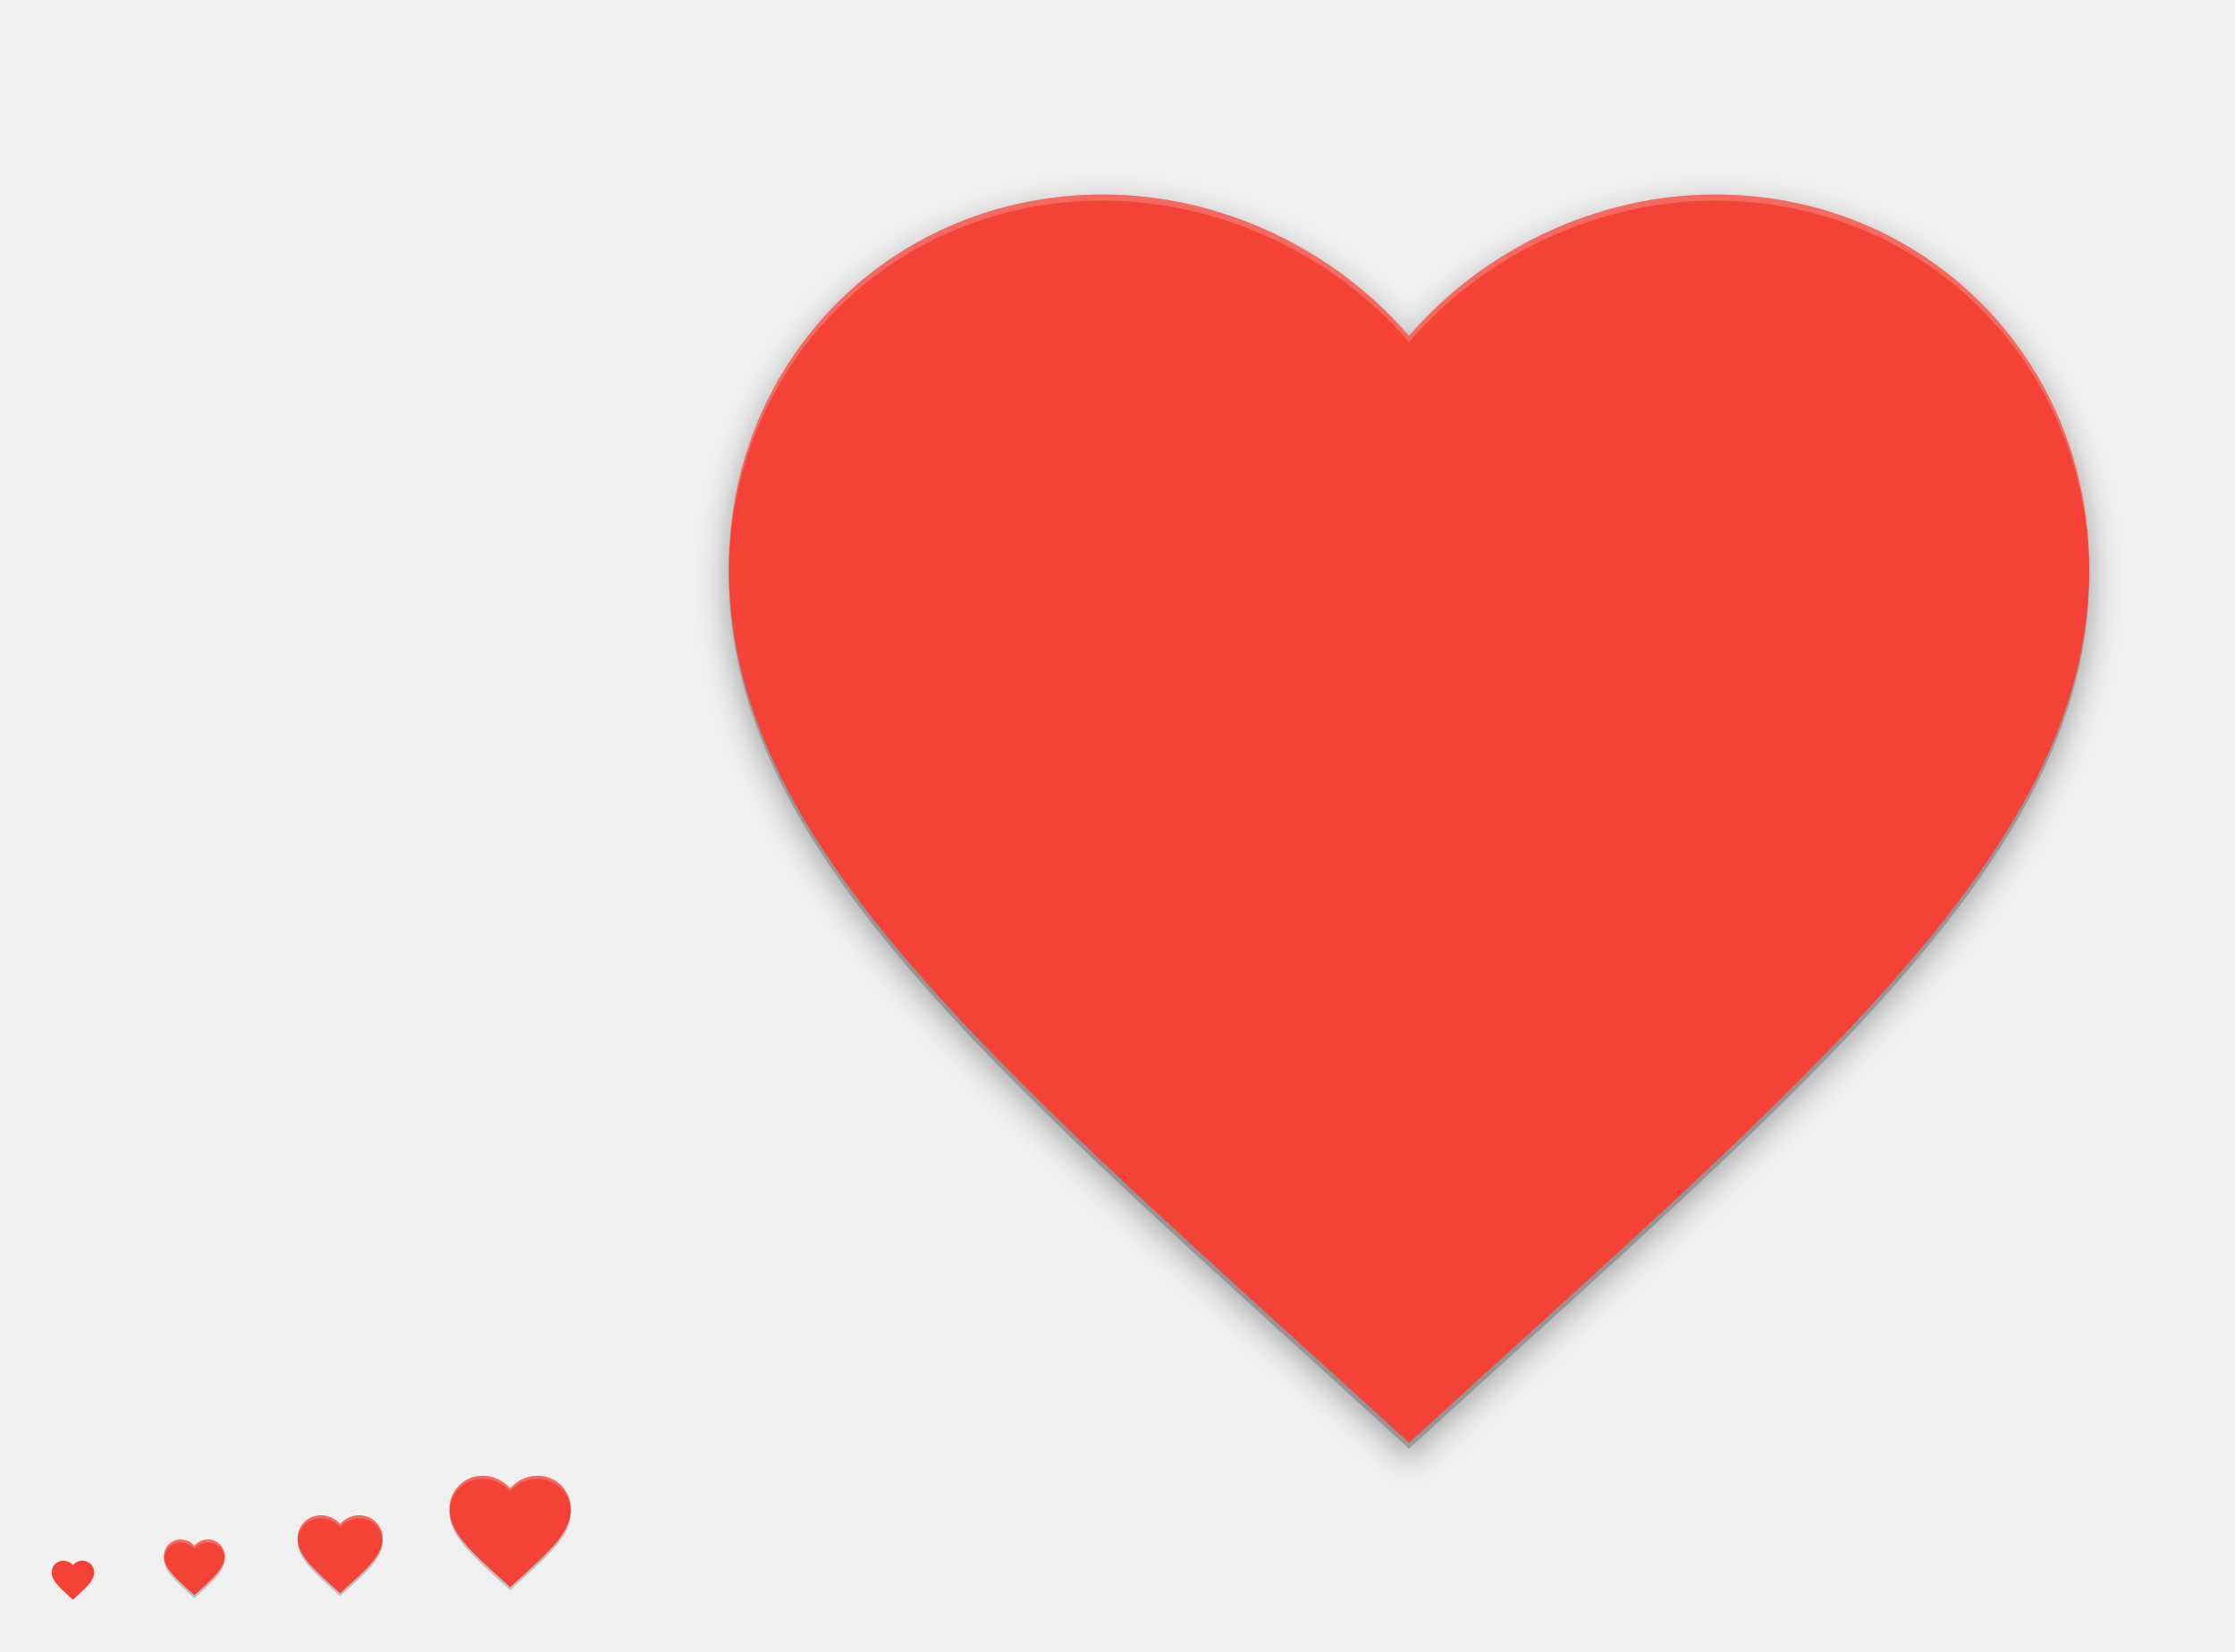
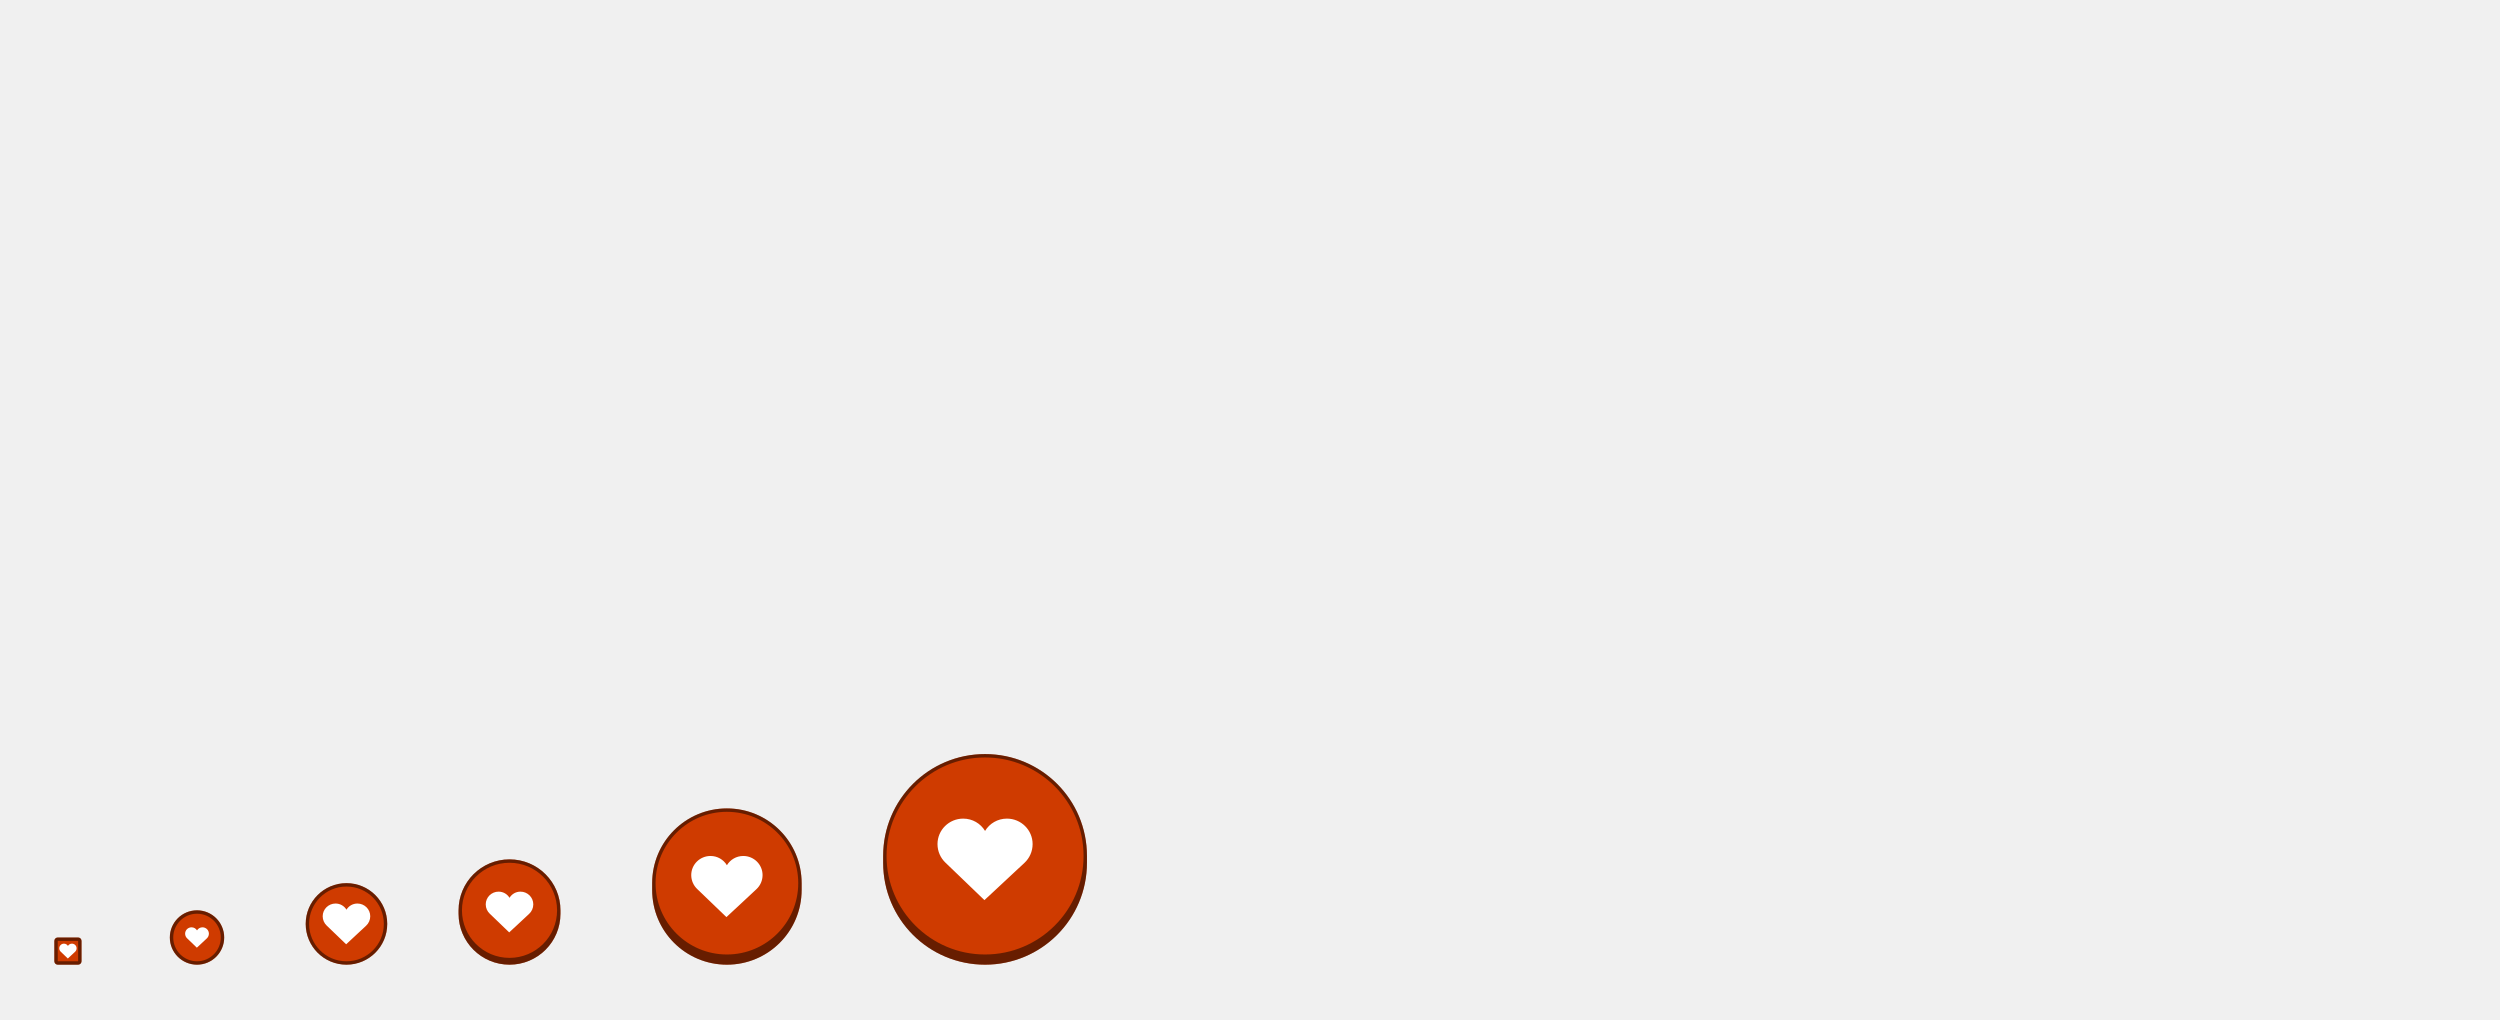
- <svg xmlns="http://www.w3.org/2000/svg" width="736" height="544" id="svg11300" version="1.0" style="display:inline;enable-background:new">
+ <svg xmlns="http://www.w3.org/2000/svg" xmlns:xlink="http://www.w3.org/1999/xlink" width="736" height="300" id="svg11300" version="1.0" style="display:inline;enable-background:new">
  <defs id="defs3">
-     <filter style="color-interpolation-filters:sRGB" id="filter4187" x="-0.023" width="1.046" y="-0.025" height="1.05">
-       <feGaussianBlur stdDeviation="4.295" id="feGaussianBlur4189" />
-     </filter>
+     <linearGradient id="linearGradient2797">
+       <stop style="stop-color:#888888;stop-opacity:0.196" offset="0" id="stop2789" />
+       <stop id="stop2791" offset="0.065" style="stop-color:#7f7f7f;stop-opacity:0.314" />
+       <stop style="stop-color:#7f7f7f;stop-opacity:0.196" offset="0.927" id="stop2793" />
+       <stop style="stop-color:#000000;stop-opacity:0.275" offset="1" id="stop2795" />
+     </linearGradient>
+     <linearGradient id="linearGradient2772">
+       <stop style="stop-color:#888888;stop-opacity:0.196" offset="0" id="stop2764" />
+       <stop id="stop2766" offset="0.038" style="stop-color:#7f7f7f;stop-opacity:0.314" />
+       <stop style="stop-color:#7f7f7f;stop-opacity:0.196" offset="0.943" id="stop2768" />
+       <stop style="stop-color:#000000;stop-opacity:0.275" offset="1" id="stop2770" />
+     </linearGradient>
+     <linearGradient id="linearGradient2689">
+       <stop style="stop-color:#888888;stop-opacity:0.196" offset="0" id="stop2681" />
+       <stop id="stop2683" offset="0.04" style="stop-color:#7f7f7f;stop-opacity:0.314" />
+       <stop style="stop-color:#7f7f7f;stop-opacity:0.196" offset="0.92" id="stop2685" />
+       <stop style="stop-color:#000000;stop-opacity:0.275" offset="1" id="stop2687" />
+     </linearGradient>
+     <linearGradient id="linearGradient2649">
+       <stop id="stop2641" offset="0" style="stop-color:#888888;stop-opacity:0.196" />
+       <stop style="stop-color:#7f7f7f;stop-opacity:0.314" offset="0.053" id="stop2643" />
+       <stop id="stop2645" offset="0.895" style="stop-color:#7f7f7f;stop-opacity:0.196" />
+       <stop id="stop2647" offset="1" style="stop-color:#000000;stop-opacity:0.275" />
+     </linearGradient>
+     <linearGradient id="linearGradient2591">
+       <stop id="stop2583" offset="0" style="stop-color:#000000;stop-opacity:0.982" />
+       <stop style="stop-color:#7f7f7f;stop-opacity:0.196" offset="0.094" id="stop2585" />
+       <stop id="stop2587" offset="0.919" style="stop-color:#7f7f7f;stop-opacity:0.196" />
+       <stop id="stop2589" offset="1" style="stop-color:#000000;stop-opacity:0.396" />
+     </linearGradient>
+     <linearGradient id="linearGradient2312">
+       <stop style="stop-color:#ffffff;stop-opacity:0.118" offset="0" id="stop2304" />
+       <stop id="stop2306" offset="0.094" style="stop-color:#7f7f7f;stop-opacity:0.196" />
+       <stop style="stop-color:#7f7f7f;stop-opacity:0.196" offset="0.919" id="stop2308" />
+       <stop style="stop-color:#000000;stop-opacity:0.396" offset="1" id="stop2310" />
+     </linearGradient>
+     <linearGradient id="linearGradient2157">
+       <stop id="stop2153" offset="0" style="stop-color:#ffffff;stop-opacity:0.118" />
+       <stop id="stop2155" offset="1" style="stop-color:#000000;stop-opacity:0.392" />
+     </linearGradient>
+     <linearGradient gradientTransform="translate(41,-7)" xlink:href="#linearGradient2157" id="linearGradient2071-2" x1="27" y1="270" x2="27" y2="288" gradientUnits="userSpaceOnUse" />
+     <linearGradient gradientTransform="translate(461.5,-226.5)" xlink:href="#linearGradient2312" id="linearGradient2071-2-2-6-0-9-3" x1="130.5" y1="272.5" x2="130.5" y2="492.5" gradientUnits="userSpaceOnUse" />
+     <linearGradient xlink:href="#linearGradient2591" id="linearGradient2571" x1="22" y1="271" x2="22" y2="281" gradientUnits="userSpaceOnUse" />
+     <linearGradient gradientTransform="translate(44,-6)" xlink:href="#linearGradient2649" id="linearGradient2601-3" x1="20" y1="269" x2="20" y2="288" gradientUnits="userSpaceOnUse" />
+     <linearGradient gradientTransform="translate(71,-29)" xlink:href="#linearGradient2689" id="linearGradient2601-3-4" x1="38" y1="285" x2="38" y2="310" gradientUnits="userSpaceOnUse" />
+     <linearGradient gradientTransform="translate(178,-68)" xlink:href="#linearGradient2772" id="linearGradient2601-3-4-2-6" x1="66" y1="294" x2="66" y2="347" gradientUnits="userSpaceOnUse" />
+     <linearGradient gradientTransform="translate(287,-75)" xlink:href="#linearGradient2797" id="linearGradient2601-3-4-2-7" x1="57" y1="241" x2="57" y2="350" gradientUnits="userSpaceOnUse" />
  </defs>
-   <g style="display:inline" id="layer1" transform="translate(0,244)">
+   <g style="display:inline" id="layer1">
    <g style="display:none" id="layer7">
-       <text y="337.745" xml:space="preserve" x="15.007" style="font-style:normal;font-variant:normal;font-weight:normal;font-stretch:normal;font-size:18px;font-family:'DejaVu Sans';-inkscape-font-specification:'DejaVu Sans';display:inline;fill:#000000;fill-opacity:1;stroke:none;enable-background:new" id="context">
-         <tspan style="font-style:normal;font-variant:normal;font-weight:normal;font-stretch:normal;font-family:'DejaVu Sans';-inkscape-font-specification:'DejaVu Sans'" y="337.745" x="15.007" id="tspan3933">emblems</tspan>
+       <text y="231.826" xml:space="preserve" x="14.974" style="font-style:normal;font-variant:normal;font-weight:normal;font-stretch:normal;line-height:0%;font-family:'DejaVu Sans';-inkscape-font-specification:'DejaVu Sans';display:inline;fill:#000000;fill-opacity:1;stroke:none;enable-background:new" id="context">
+         <tspan style="font-style:normal;font-variant:normal;font-weight:normal;font-stretch:normal;font-size:18px;line-height:1.25;font-family:'Fira Sans';-inkscape-font-specification:'Fira Sans'" y="231.826" x="14.974" id="tspan3933">emblems</tspan>
      </text>
-       <text y="337.745" xml:space="preserve" x="142.488" style="font-style:normal;font-variant:normal;font-weight:bold;font-stretch:normal;font-size:18px;line-height:125%;font-family:'DejaVu Sans';-inkscape-font-specification:'DejaVu Sans Bold';text-align:start;writing-mode:lr-tb;text-anchor:start;display:inline;fill:#000000;fill-opacity:1;stroke:none;enable-background:new" id="icon-name">
-         <tspan style="font-style:normal;font-variant:normal;font-weight:bold;font-stretch:normal;font-size:18px;font-family:'DejaVu Sans';-inkscape-font-specification:'DejaVu Sans Bold'" y="337.745" x="142.488" id="tspan3937">emblem-favorite</tspan>
+       <text y="155.815" xml:space="preserve" x="15.657" style="font-style:normal;font-variant:normal;font-weight:bold;font-stretch:normal;line-height:0%;font-family:'DejaVu Sans';-inkscape-font-specification:'DejaVu Sans Bold';text-align:start;writing-mode:lr-tb;text-anchor:start;display:inline;fill:#000000;fill-opacity:1;stroke:none;enable-background:new" id="icon-name">
+         <tspan style="font-style:normal;font-variant:normal;font-weight:bold;font-stretch:normal;font-size:18px;line-height:1.25;font-family:'Roboto Slab';-inkscape-font-specification:'Roboto Slab Bold'" y="155.815" x="15.657" id="tspan3937">emblem-favorites</tspan>
      </text>
-       <rect style="display:inline;overflow:visible;visibility:visible;fill:#d3d7cf;fill-opacity:1;fill-rule:nonzero;stroke:none;stroke-width:2;marker:none;enable-background:accumulate" id="rect16x16" width="16" height="16" x="-32" y="268" transform="scale(-1,1)" />
-       <rect style="display:inline;overflow:visible;visibility:visible;fill:#d3d7cf;fill-opacity:1;fill-rule:nonzero;stroke:none;stroke-width:2;marker:none;enable-background:accumulate" id="rect24x24" width="24" height="24" x="-76" y="260" transform="scale(-1,1)" />
-       <rect style="display:inline;overflow:visible;visibility:visible;fill:#d3d7cf;fill-opacity:1;fill-rule:nonzero;stroke:none;stroke-width:2;marker:none;enable-background:accumulate" id="rect32x32" width="32" height="32" x="-128" y="252" transform="scale(-1,1)" />
-       <rect y="236" x="-192" height="48" width="48" id="rect48x48" style="display:inline;overflow:visible;visibility:visible;fill:#d3d7cf;fill-opacity:1;fill-rule:nonzero;stroke:none;stroke-width:2;marker:none;enable-background:accumulate" transform="scale(-1,1)" />
-       <rect style="display:inline;overflow:visible;visibility:visible;fill:#d3d7cf;fill-opacity:1;fill-rule:nonzero;stroke:none;stroke-width:2;marker:none;enable-background:accumulate" id="rect3951" width="512" height="512" x="-720" y="-228" transform="scale(-1,1)" />
+       <rect style="display:inline;overflow:visible;visibility:visible;fill:#d3d7cf;fill-opacity:1;fill-rule:nonzero;stroke:none;stroke-width:2;marker:none;enable-background:accumulate" id="rect16x16" width="16" height="16" x="-66" y="268" transform="scale(-1,1)" />
+       <rect style="display:inline;overflow:visible;visibility:visible;fill:#d3d7cf;fill-opacity:1;fill-rule:nonzero;stroke:none;stroke-width:2;marker:none;enable-background:accumulate" id="rect24x24" width="24" height="24" x="-114" y="260" transform="scale(-1,1)" />
+       <rect style="display:inline;overflow:visible;visibility:visible;fill:#d3d7cf;fill-opacity:1;fill-rule:nonzero;stroke:none;stroke-width:2;marker:none;enable-background:accumulate" id="rect32x32" width="32" height="32" x="-166" y="252" transform="scale(-1,1)" />
+       <rect y="236" x="-238" height="48" width="48" id="rect48x48" style="display:inline;overflow:visible;visibility:visible;fill:#d3d7cf;fill-opacity:1;fill-rule:nonzero;stroke:none;stroke-width:2;marker:none;enable-background:accumulate" transform="scale(-1,1)" />
+       <rect style="display:inline;overflow:visible;visibility:visible;fill:#d3d7cf;fill-opacity:1;fill-rule:nonzero;stroke:none;stroke-width:0.25;marker:none;enable-background:accumulate" id="rect3951" width="64" height="64" x="-322" y="220" transform="scale(-1,1)" />
+       <text xml:space="preserve" style="font-style:normal;font-weight:normal;font-size:10.667px;line-height:1.25;font-family:sans-serif;letter-spacing:0px;word-spacing:0px;display:inline;fill:#000000;fill-opacity:1;stroke:none;enable-background:new" x="257.605" y="294.069" id="text858-79">
+         <tspan id="tspan856-7" x="257.605" y="294.069" style="font-style:normal;font-variant:normal;font-weight:normal;font-stretch:normal;font-family:'Roboto Slab';-inkscape-font-specification:'Roboto Slab'">64</tspan>
+       </text>
+       <text xml:space="preserve" style="font-style:normal;font-weight:normal;font-size:10.667px;line-height:1.25;font-family:sans-serif;letter-spacing:0px;word-spacing:0px;display:inline;fill:#000000;fill-opacity:1;stroke:none;enable-background:new" x="189.605" y="294.069" id="text858-1">
+         <tspan id="tspan856-6" x="189.605" y="294.069" style="font-style:normal;font-variant:normal;font-weight:normal;font-stretch:normal;font-family:'Roboto Slab';-inkscape-font-specification:'Roboto Slab'">48</tspan>
+       </text>
+       <text xml:space="preserve" style="font-style:normal;font-weight:normal;font-size:10.667px;line-height:1.25;font-family:sans-serif;letter-spacing:0px;word-spacing:0px;display:inline;fill:#000000;fill-opacity:1;stroke:none;enable-background:new" x="133.605" y="294.069" id="text858-3">
+         <tspan id="tspan856-0" x="133.605" y="294.069" style="font-style:normal;font-variant:normal;font-weight:normal;font-stretch:normal;font-family:'Roboto Slab';-inkscape-font-specification:'Roboto Slab'">32</tspan>
+       </text>
+       <text xml:space="preserve" style="font-style:normal;font-weight:normal;font-size:10.667px;line-height:1.25;font-family:sans-serif;letter-spacing:0px;word-spacing:0px;display:inline;fill:#000000;fill-opacity:1;stroke:none;enable-background:new" x="89.605" y="294.069" id="text858-2">
+         <tspan id="tspan856-1" x="89.605" y="294.069" style="font-style:normal;font-variant:normal;font-weight:normal;font-stretch:normal;font-family:'Roboto Slab';-inkscape-font-specification:'Roboto Slab'">24</tspan>
+       </text>
+       <text xml:space="preserve" style="font-style:normal;font-weight:normal;font-size:10.667px;line-height:1.25;font-family:sans-serif;letter-spacing:0px;word-spacing:0px;display:inline;fill:#000000;fill-opacity:1;stroke:none;enable-background:new" x="49.605" y="294.069" id="text858-5">
+         <tspan id="tspan856-65" x="49.605" y="294.069" style="font-style:normal;font-variant:normal;font-weight:normal;font-stretch:normal;font-family:'Roboto Slab';-inkscape-font-specification:'Roboto Slab'">16</tspan>
+       </text>
+       <rect transform="scale(-1,1)" y="276" x="-24" height="8" width="8" id="rect1005" style="display:inline;overflow:visible;visibility:visible;fill:#d3d7cf;fill-opacity:1;fill-rule:nonzero;stroke:none;stroke-width:2;marker:none;enable-background:accumulate" />
+       <text id="text1140" y="294.069" x="15.521" style="font-style:normal;font-weight:normal;font-size:10.667px;line-height:1.25;font-family:sans-serif;letter-spacing:0px;word-spacing:0px;display:inline;fill:#000000;fill-opacity:1;stroke:none;enable-background:new" xml:space="preserve">
+         <tspan style="font-style:normal;font-variant:normal;font-weight:normal;font-stretch:normal;font-family:'Roboto Slab';-inkscape-font-specification:'Roboto Slab'" y="294.069" x="15.521" id="tspan1142">8</tspan>
+       </text>
    </g>
    <g id="layer6" style="display:inline">
-       <path id="path4191" d="M 464,235.1 431.52,205.532 C 316.16,100.924 240,31.708 240,-52.74 240,-121.956 294.208,-175.94 363.2,-175.94 c 38.976,0 76.384,18.144 100.8,46.592 24.416,-28.448 61.824,-46.592 100.8,-46.592 68.992,0 123.2,53.984 123.2,123.2 0,84.448 -76.16,153.664 -191.52,258.272 L 464,235.1 Z" style="display:inline;opacity:0.1;fill:#000000;fill-opacity:1;enable-background:new;filter:url(#filter4187);stroke:#000000;stroke-opacity:1;stroke-width:8;stroke-miterlimit:4;stroke-dasharray:none" />
-       <path id="path4185" d="M 464,233.1 431.52,203.532 C 316.16,98.924 240,29.708 240,-54.74 240,-123.956 294.208,-177.94 363.2,-177.94 c 38.976,0 76.384,18.144 100.8,46.592 24.416,-28.448 61.824,-46.592 100.8,-46.592 68.992,0 123.2,53.984 123.2,123.2 0,84.448 -76.16,153.664 -191.52,258.272 L 464,233.1 Z" style="display:inline;opacity:0.2;fill:#000000;fill-opacity:1;enable-background:new" />
-       <path style="display:inline;opacity:0.2;fill:#000000;fill-opacity:1;enable-background:new;filter:url(#filter4187)" d="M 464,235.1 431.52,205.532 C 316.16,100.924 240,31.708 240,-52.74 240,-121.956 294.208,-175.94 363.2,-175.94 c 38.976,0 76.384,18.144 100.8,46.592 24.416,-28.448 61.824,-46.592 100.8,-46.592 68.992,0 123.2,53.984 123.2,123.2 0,84.448 -76.16,153.664 -191.52,258.272 L 464,235.1 Z" id="path4183" />
-       <path id="path4160" d="M 464,231.1 431.52,201.532 C 316.16,96.924 240,27.708 240,-56.74 240,-125.956 294.208,-179.94 363.2,-179.94 c 38.976,0 76.384,18.144 100.8,46.592 24.416,-28.448 61.824,-46.592 100.8,-46.592 68.992,0 123.2,53.984 123.2,123.2 0,84.448 -76.16,153.664 -191.52,258.272 L 464,231.1 Z" style="display:inline;fill:#f44336;enable-background:new" />
-       <path id="path4174" d="m 64,282.35 -1.45,-1.32 C 57.4,276.36 54,273.27 54,269.5 c 0,-3.09 2.42,-5.5 5.5,-5.5 1.74,0 3.41,0.81 4.5,2.08 1.09,-1.27 2.76,-2.08 4.5,-2.08 3.08,0 5.5,2.41 5.5,5.5 0,3.77 -3.4,6.86 -8.55,11.53 L 64,282.35 Z" style="display:inline;opacity:0.2;fill:#000000;enable-background:new" />
-       <path style="display:inline;opacity:0.2;fill:#000000;enable-background:new" d="m 168,279.704 -2.9,-2.64 c -10.3,-9.34 -17.1,-15.52 -17.1,-23.06 0,-6.18 4.84,-11 11,-11 3.48,0 6.82,1.62 9,4.16 2.18,-2.54 5.52,-4.16 9,-4.16 6.16,0 11,4.82 11,11 0,7.54 -6.8,13.72 -17.1,23.06 l -2.9,2.64 z" id="path4176" />
-       <path id="path4178" d="m 112,281.701 -2.03,-1.848 C 102.76,273.315 98,268.989 98,263.711 c 0,-4.326 3.388,-7.7 7.7,-7.7 2.436,0 4.774,1.134 6.3,2.912 1.526,-1.778 3.864,-2.912 6.3,-2.912 4.312,0 7.7,3.374 7.7,7.7 0,5.278 -4.76,9.604 -11.97,16.142 l -2.03,1.848 z" style="display:inline;opacity:0.2;fill:#000000;enable-background:new" />
-       <path style="display:inline;fill:#f44336;enable-background:new" d="m 64,281.35 -1.45,-1.32 C 57.4,275.36 54,272.27 54,268.5 c 0,-3.09 2.42,-5.5 5.5,-5.5 1.74,0 3.41,0.81 4.5,2.08 1.09,-1.27 2.76,-2.08 4.5,-2.08 3.08,0 5.5,2.41 5.5,5.5 0,3.77 -3.4,6.86 -8.55,11.53 L 64,281.35 Z" id="path4" />
-       <path id="path4154" d="m 168,278.704 -2.9,-2.64 c -10.3,-9.34 -17.1,-15.52 -17.1,-23.06 0,-6.18 4.84,-11 11,-11 3.48,0 6.82,1.62 9,4.16 2.18,-2.54 5.52,-4.16 9,-4.16 6.16,0 11,4.82 11,11 0,7.54 -6.8,13.72 -17.1,23.06 l -2.9,2.64 z" style="display:inline;fill:#f44336;enable-background:new" />
-       <path style="display:inline;fill:#f44336;enable-background:new" d="m 112,280.701 -2.03,-1.848 C 102.76,272.315 98,267.989 98,262.711 c 0,-4.326 3.388,-7.7 7.7,-7.7 2.436,0 4.774,1.134 6.3,2.912 1.526,-1.778 3.864,-2.912 6.3,-2.912 4.312,0 7.7,3.374 7.7,7.7 0,5.278 -4.76,9.604 -11.97,16.142 l -2.03,1.848 z" id="path4156" />
-       <path id="path4158" d="m 24,282.82 -1.015,-0.924 c -3.605,-3.269 -5.985,-5.432 -5.985,-8.071 0,-2.163 1.694,-3.85 3.85,-3.85 1.218,0 2.387,0.567 3.15,1.456 0.763,-0.889 1.932,-1.456 3.15,-1.456 2.156,0 3.85,1.687 3.85,3.85 0,2.639 -2.38,4.802 -5.985,8.071 l -1.015,0.924 z" style="display:inline;fill:#f44336;enable-background:new" />
-       <path style="display:inline;fill:#ffffff;enable-background:new;opacity:0.2" d="M 59.5 507 C 56.42 507 54 509.41 54 512.5 C 54 512.655 54.014 512.808 54.025 512.961 C 54.289 510.135 56.602 508 59.5 508 C 61.24 508 62.91 508.81 64 510.08 C 65.09 508.81 66.76 508 68.5 508 C 71.398 508 73.711 510.135 73.975 512.961 C 73.986 512.808 74 512.655 74 512.5 C 74 509.41 71.58 507 68.5 507 C 66.76 507 65.09 507.81 64 509.08 C 62.91 507.81 61.24 507 59.5 507 z " transform="translate(0,-244)" id="path4162" />
-       <path style="display:inline;fill:#ffffff;enable-background:new;opacity:0.2" d="M 159 486.004 C 152.84 486.004 148 490.824 148 497.004 C 148 497.163 148.019 497.317 148.025 497.475 C 148.295 491.553 153.018 487.004 159 487.004 C 162.48 487.004 165.82 488.624 168 491.164 C 170.18 488.624 173.52 487.004 177 487.004 C 182.982 487.004 187.705 491.553 187.975 497.475 C 187.981 497.317 188 497.163 188 497.004 C 188 490.824 183.16 486.004 177 486.004 C 173.52 486.004 170.18 487.624 168 490.164 C 165.82 487.624 162.48 486.004 159 486.004 z " transform="translate(0,-244)" id="path4164" />
-       <path style="display:inline;fill:#ffffff;enable-background:new;opacity:0.2" d="M 105.699 499.012 C 101.387 499.012 98 502.385 98 506.711 C 98 506.868 98.017 507.022 98.025 507.178 C 98.292 503.112 101.567 500.012 105.699 500.012 C 108.135 500.012 110.474 501.146 112 502.924 C 113.526 501.146 115.865 500.012 118.301 500.012 C 122.433 500.012 125.708 503.112 125.975 507.178 C 125.983 507.022 126 506.868 126 506.711 C 126 502.385 122.613 499.012 118.301 499.012 C 115.865 499.012 113.526 500.146 112 501.924 C 110.474 500.146 108.135 499.012 105.699 499.012 z " transform="translate(0,-244)" id="path4166" />
-       <path style="display:inline;fill:#ffffff;enable-background:new;opacity:0.2" d="M 363.199 64.061 C 294.207 64.061 240 118.044 240 187.26 C 240 187.571 240.012 187.88 240.014 188.191 C 240.57 119.49 294.564 66.061 363.199 66.061 C 402.175 66.061 439.584 84.204 464 112.652 C 488.416 84.204 525.825 66.061 564.801 66.061 C 633.436 66.061 687.43 119.49 687.986 188.191 C 687.988 187.88 688 187.571 688 187.26 C 688 118.044 633.793 64.061 564.801 64.061 C 525.825 64.061 488.416 82.204 464 110.652 C 439.584 82.204 402.175 64.061 363.199 64.061 z " transform="translate(0,-244)" id="path4193" />
+       <g aria-label="?" style="font-style:normal;font-variant:normal;font-weight:normal;font-stretch:normal;font-size:14.084px;line-height:1.25;font-family:'Fira Sans';-inkscape-font-specification:'Fira Sans';letter-spacing:0px;word-spacing:0px;display:inline;fill:#ffffff;fill-opacity:1;stroke:none;stroke-width:2.641;enable-background:new" id="text1492-4" transform="translate(41,-6)" />
+       <rect ry="8" rx="8" y="-66" x="-284" height="16" width="16" id="rect4414" style="display:inline;fill:#cf3b00;fill-opacity:1;stroke:none;enable-background:new" transform="matrix(0,-1,-1,0,0,0)" />
+       <rect transform="matrix(0,-1,-1,0,0,0)" style="display:inline;fill:#cf3b00;fill-opacity:1;stroke:none;enable-background:new" id="rect4420" width="8" height="8" x="-284" y="-24" rx="1" ry="1" />
+       <circle style="opacity:1;vector-effect:none;fill:#cf3b00;fill-opacity:1;stroke:none;stroke-width:1;stroke-linecap:square;stroke-miterlimit:4;stroke-dasharray:none;stroke-opacity:1" id="path991" cx="102" cy="272" r="12" />
+       <rect style="display:inline;opacity:1;vector-effect:none;fill:#cf3b00;fill-opacity:1;stroke:none;stroke-width:1;stroke-linecap:square;stroke-miterlimit:4;stroke-dasharray:none;stroke-opacity:0.502;enable-background:new" id="rect1022" width="44" height="46" x="192" y="238" ry="22" />
+       <rect ry="15" y="253" x="135" height="31" width="30" id="rect1019" style="opacity:1;vector-effect:none;fill:#cf3b00;fill-opacity:1;stroke:none;stroke-width:1;stroke-linecap:square;stroke-miterlimit:4;stroke-dasharray:none;stroke-opacity:0.502" />
+       <path style="opacity:1;vector-effect:none;fill:#000000;fill-opacity:0.502;stroke:none;stroke-width:1;stroke-linecap:square;stroke-miterlimit:4;stroke-dasharray:none;stroke-opacity:0.502" d="m 150,253 c -8.31,0 -15,6.69 -15,15 v 1 c 0,8.31 6.69,15 15,15 8.31,0 15,-6.69 15,-15 v -1 c 0,-8.31 -6.69,-15 -15,-15 z m 0,1 a 14,14 0 0 1 14,14 14,14 0 0 1 -14,14 14,14 0 0 1 -14,-14 14,14 0 0 1 14,-14 z" id="rect1015" />
+       <rect style="opacity:1;vector-effect:none;fill:#cf3b00;fill-opacity:1;stroke:none;stroke-width:1;stroke-linecap:square;stroke-miterlimit:4;stroke-dasharray:none;stroke-opacity:0.502" id="rect1029" width="60" height="62" x="260" y="222" ry="30" />
+       <path style="opacity:1;vector-effect:none;fill:#000000;fill-opacity:0.502;stroke:none;stroke-width:1;stroke-linecap:square;stroke-miterlimit:4;stroke-dasharray:none;stroke-opacity:0.502" d="m 290,222 c -16.62,0 -30,13.38 -30,30 v 2 c 0,16.62 13.38,30 30,30 16.62,0 30,-13.38 30,-30 v -2 c 0,-16.62 -13.38,-30 -30,-30 z m 0,1 a 29,29 0 0 1 29,29 29,29 0 0 1 -29,29 29,29 0 0 1 -29,-29 29,29 0 0 1 29,-29 z" id="rect1031" />
+       <rect style="opacity:1;vector-effect:none;fill:none;fill-opacity:1;stroke:#000000;stroke-width:1;stroke-linecap:square;stroke-miterlimit:4;stroke-dasharray:none;stroke-opacity:0.502" id="rect1007" width="7" height="7" x="16.5" y="276.5" ry="0.5" />
+       <rect style="opacity:1;vector-effect:none;fill:none;fill-opacity:1;stroke:#000000;stroke-width:1;stroke-linecap:square;stroke-miterlimit:4;stroke-dasharray:none;stroke-opacity:0.502" id="rect1009" width="15" height="15" x="50.5" y="268.5" ry="7.5" />
+       <rect style="opacity:1;vector-effect:none;fill:none;fill-opacity:1;stroke:#000000;stroke-width:1;stroke-linecap:square;stroke-miterlimit:4;stroke-dasharray:none;stroke-opacity:0.502" id="rect1011" width="23" height="23" x="90.5" y="260.5" ry="11.478" />
+       <path style="display:inline;opacity:1;vector-effect:none;fill:#000000;fill-opacity:0.502;stroke:none;stroke-width:1;stroke-linecap:square;stroke-miterlimit:4;stroke-dasharray:none;stroke-opacity:0.502;enable-background:new" d="m 214,238 c -12.188,0 -22,9.812 -22,22 v 2 c 0,12.188 9.812,22 22,22 12.188,0 22,-9.812 22,-22 v -2 c 0,-12.188 -9.812,-22 -22,-22 z m 0,1 a 21,21 0 0 1 21,21 21,21 0 0 1 -21,21 21,21 0 0 1 -21,-21 21,21 0 0 1 21,-21 z" id="rect1026" />
+       <path style="display:inline;fill:#ffffff;fill-opacity:1;stroke:none;enable-background:new" d="m 146.781,262.5 c -2.082,0 -3.781,1.675 -3.781,3.75 0,1.08 0.456,2.065 1.188,2.75 l 5.719,5.5 5.906,-5.5 c 0.732,-0.685 1.188,-1.67 1.188,-2.75 0,-2.075 -1.699,-3.75 -3.781,-3.75 -1.371,0 -2.559,0.721 -3.219,1.812 -0.659,-1.091 -1.847,-1.812 -3.219,-1.812 z" id="path4" />
+       <path id="path993" d="M 98.781,266 C 96.699,266 95,267.675 95,269.75 c 0,1.08 0.456,2.065 1.188,2.75 l 5.719,5.5 5.906,-5.5 c 0.732,-0.685 1.188,-1.67 1.188,-2.75 0,-2.075 -1.699,-3.75 -3.781,-3.75 -1.371,0 -2.559,0.721 -3.219,1.812 C 101.341,266.721 100.153,266 98.781,266 Z" style="display:inline;fill:#ffffff;fill-opacity:1;stroke:none;enable-background:new" />
+       <path style="display:inline;fill:#ffffff;fill-opacity:1;stroke:none;stroke-width:0.5;enable-background:new" d="M 56.391,273 C 55.35,273 54.5,273.838 54.5,274.875 c 0,0.54 0.228,1.032 0.594,1.375 l 2.859,2.75 2.953,-2.75 C 61.272,275.907 61.5,275.415 61.5,274.875 61.5,273.838 60.65,273 59.609,273 58.924,273 58.33,273.361 58,273.906 57.67,273.361 57.076,273 56.391,273 Z" id="path995" />
+       <path id="path997" d="m 18.827,277.813 c -0.759,0 -1.378,0.611 -1.378,1.367 0,0.394 0.166,0.753 0.433,1.002 l 2.084,2.005 2.153,-2.005 c 0.267,-0.25 0.433,-0.609 0.433,-1.002 0,-0.756 -0.619,-1.367 -1.378,-1.367 -0.5,0 -0.933,0.263 -1.173,0.661 -0.24,-0.398 -0.673,-0.661 -1.173,-0.661 z" style="display:inline;fill:#ffffff;fill-opacity:1;stroke:none;stroke-width:0.364;enable-background:new" />
+       <path id="path999" d="m 209.172,252 c -3.123,0 -5.672,2.513 -5.672,5.625 0,1.62 0.684,3.097 1.781,4.125 l 8.578,8.25 8.859,-8.25 c 1.098,-1.028 1.781,-2.505 1.781,-4.125 0,-3.112 -2.549,-5.625 -5.672,-5.625 -2.057,0 -3.839,1.082 -4.828,2.719 C 213.011,253.082 211.229,252 209.172,252 Z" style="display:inline;fill:#ffffff;fill-opacity:1;stroke:none;stroke-width:1.5;enable-background:new" />
+       <path id="path1001" d="m 283.562,241 c -4.164,0 -7.562,3.35 -7.562,7.5 0,2.159 0.911,4.129 2.375,5.5 l 11.438,11 11.812,-11 c 1.464,-1.37 2.375,-3.34 2.375,-5.5 0,-4.15 -3.399,-7.5 -7.562,-7.5 -2.743,0 -5.119,1.442 -6.438,3.625 -1.319,-2.183 -3.695,-3.625 -6.438,-3.625 z" style="display:inline;fill:#ffffff;fill-opacity:1;stroke:none;stroke-width:2;enable-background:new" />
    </g>
  </g>
</svg>
